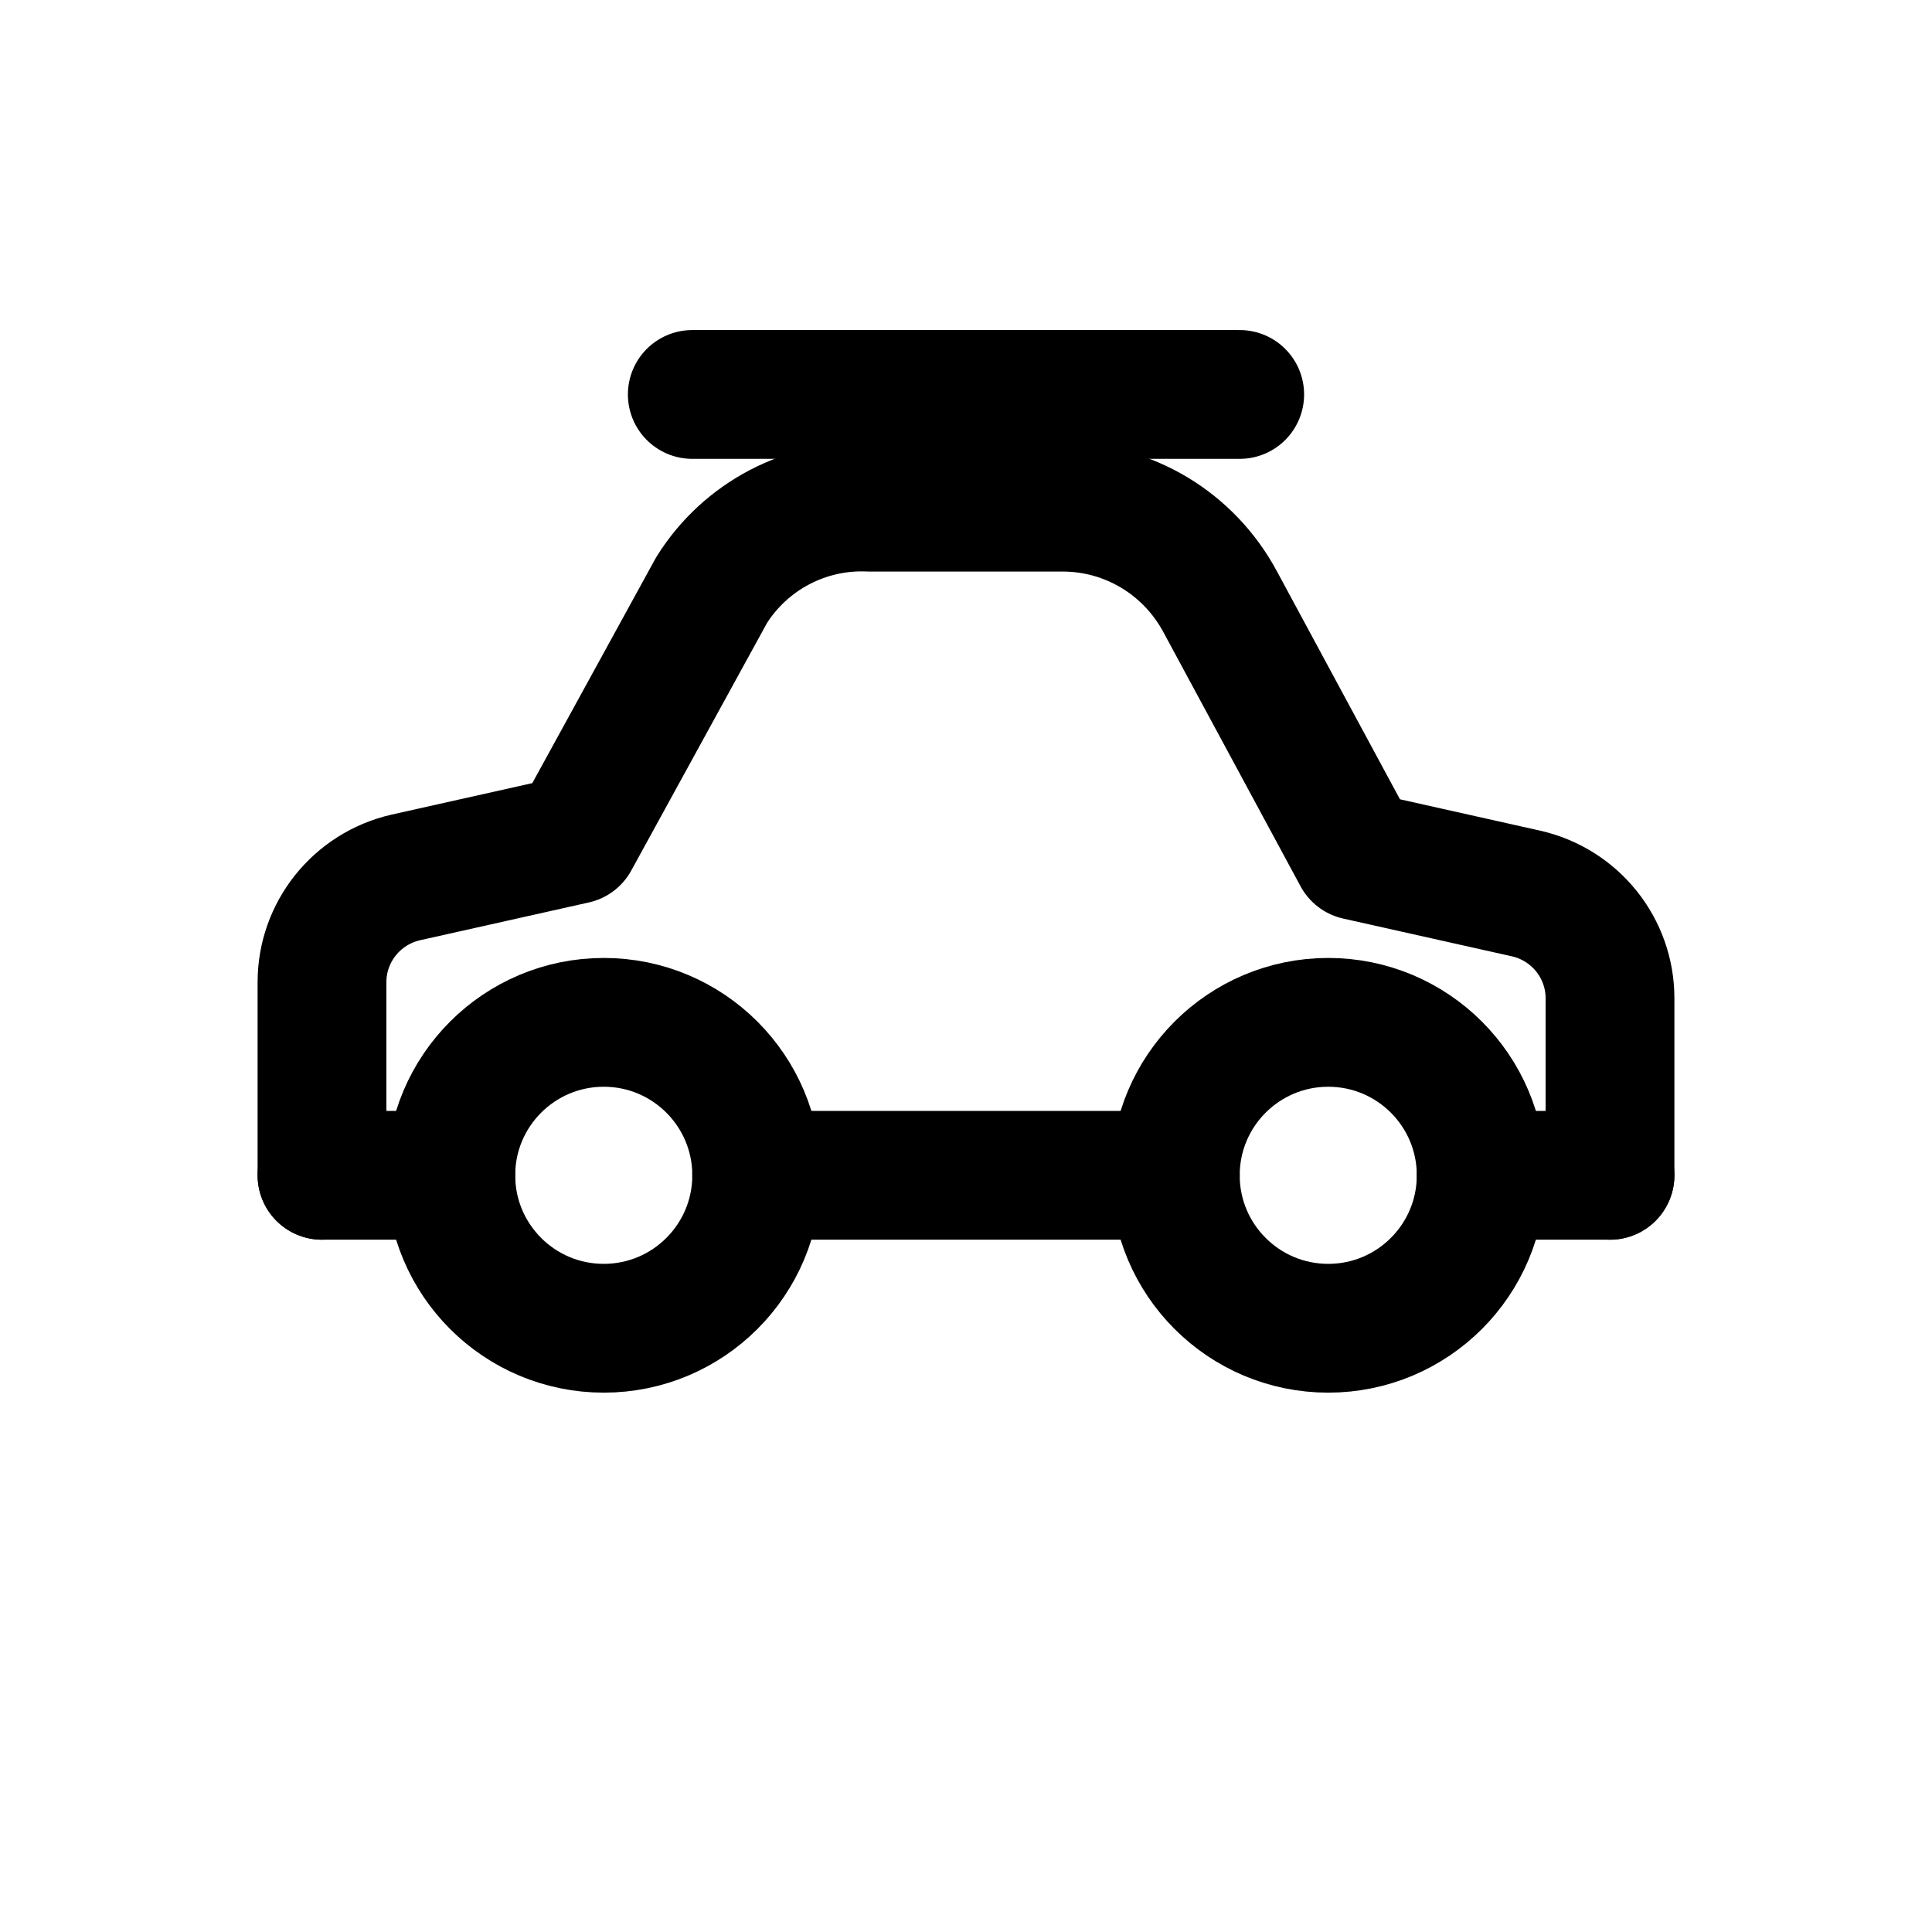
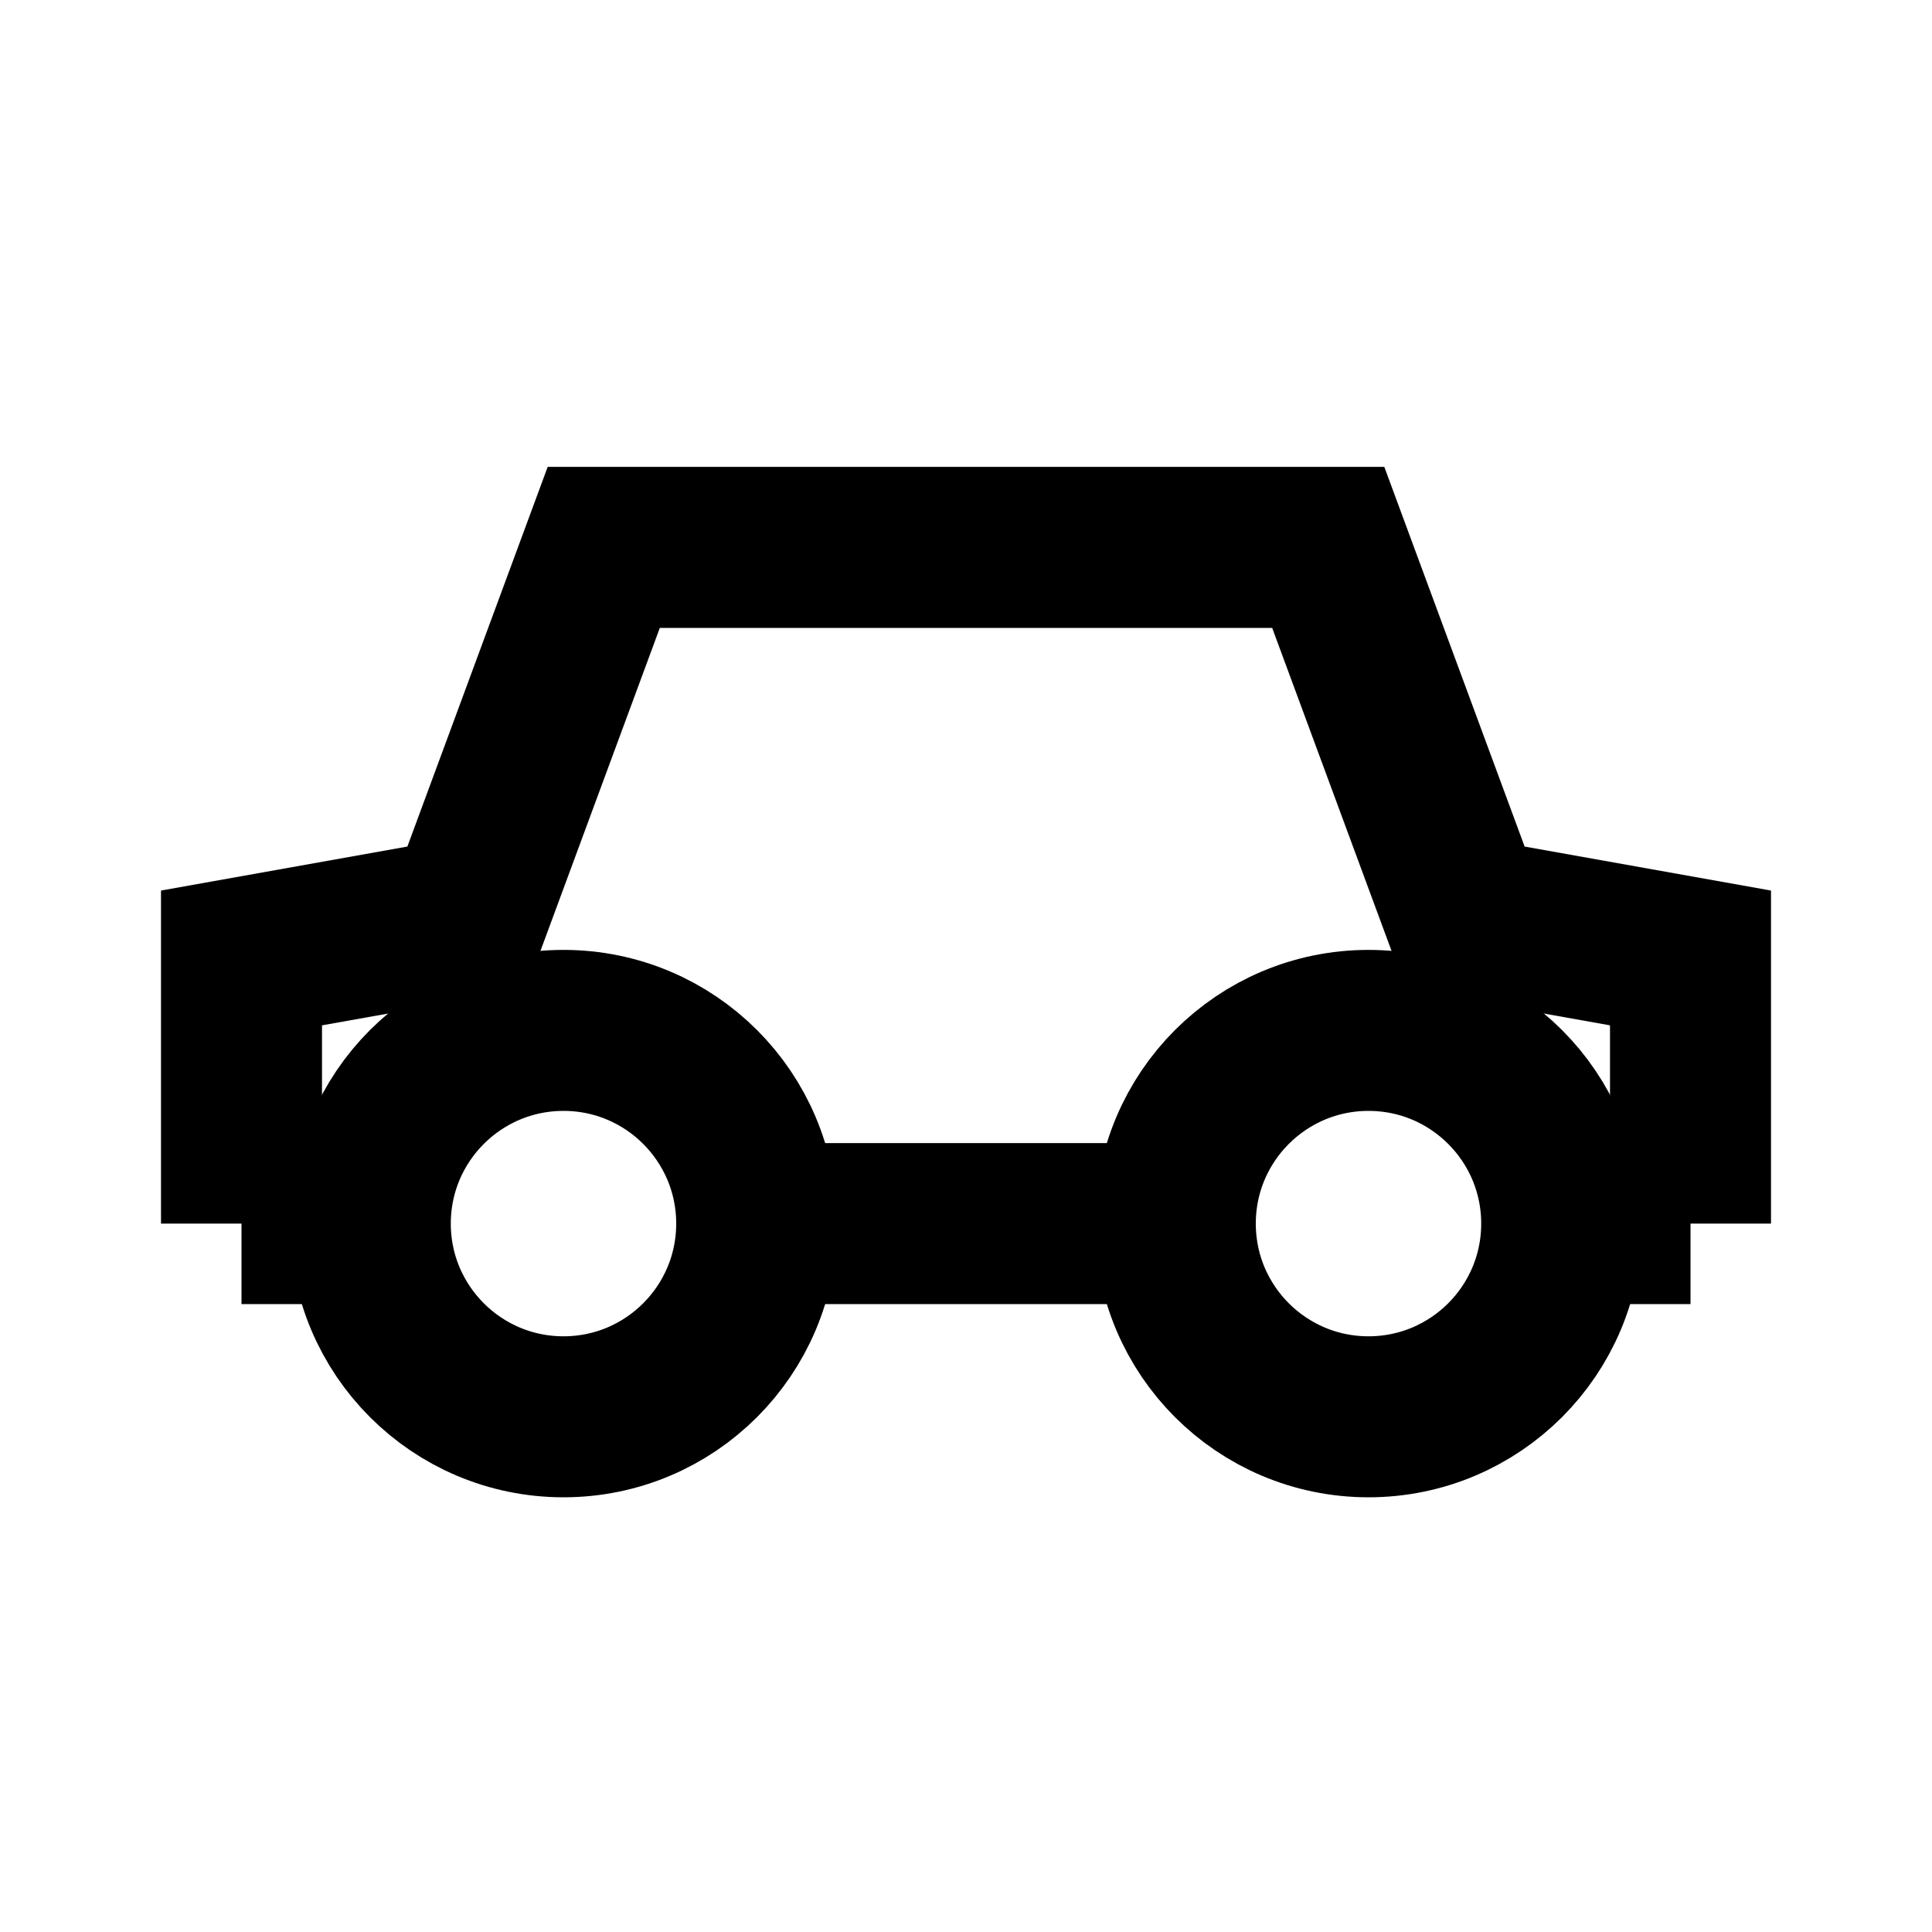
- <svg xmlns="http://www.w3.org/2000/svg" viewBox="0 0 24 24" fill="none" stroke="#000" stroke-width="1.6" stroke-linecap="round" stroke-linejoin="round">
-   <path d="M4 14.6v-2.4c0-.62.43-1.16 1.04-1.3l2.1-.47 1.7-3.1A2.2 2.2 0 0 1 10.8 6.3h2.4c.82 0 1.57.45 1.96 1.18l1.7 3.15 2.1.47c.61.14 1.04.68 1.04 1.3v2.2" />
-   <path d="M8.6 4.9h6.8" />
-   <path d="M4 14.6h1.6M9.4 14.6h5.2M18.4 14.6H20" />
-   <circle cx="7.5" cy="14.6" r="1.9" />
-   <circle cx="16.5" cy="14.6" r="1.9" />
+ <svg xmlns="http://www.w3.org/2000/svg" viewBox="0 0 24 24" fill="none" stroke="#000" stroke-width="2" stroke-linecap="butt" stroke-linejoin="miter">
+   <path d="M3 15.2v-3.3l2.8-.5 1.7-4.6h9l1.7 4.6 2.8.5v3.3" />
+   <path d="M3 15.2h1.6M9.7 15.2h4.6M19.4 15.2H21" />
+   <circle cx="7" cy="15.2" r="2.4" />
+   <circle cx="17" cy="15.2" r="2.4" />
</svg>
